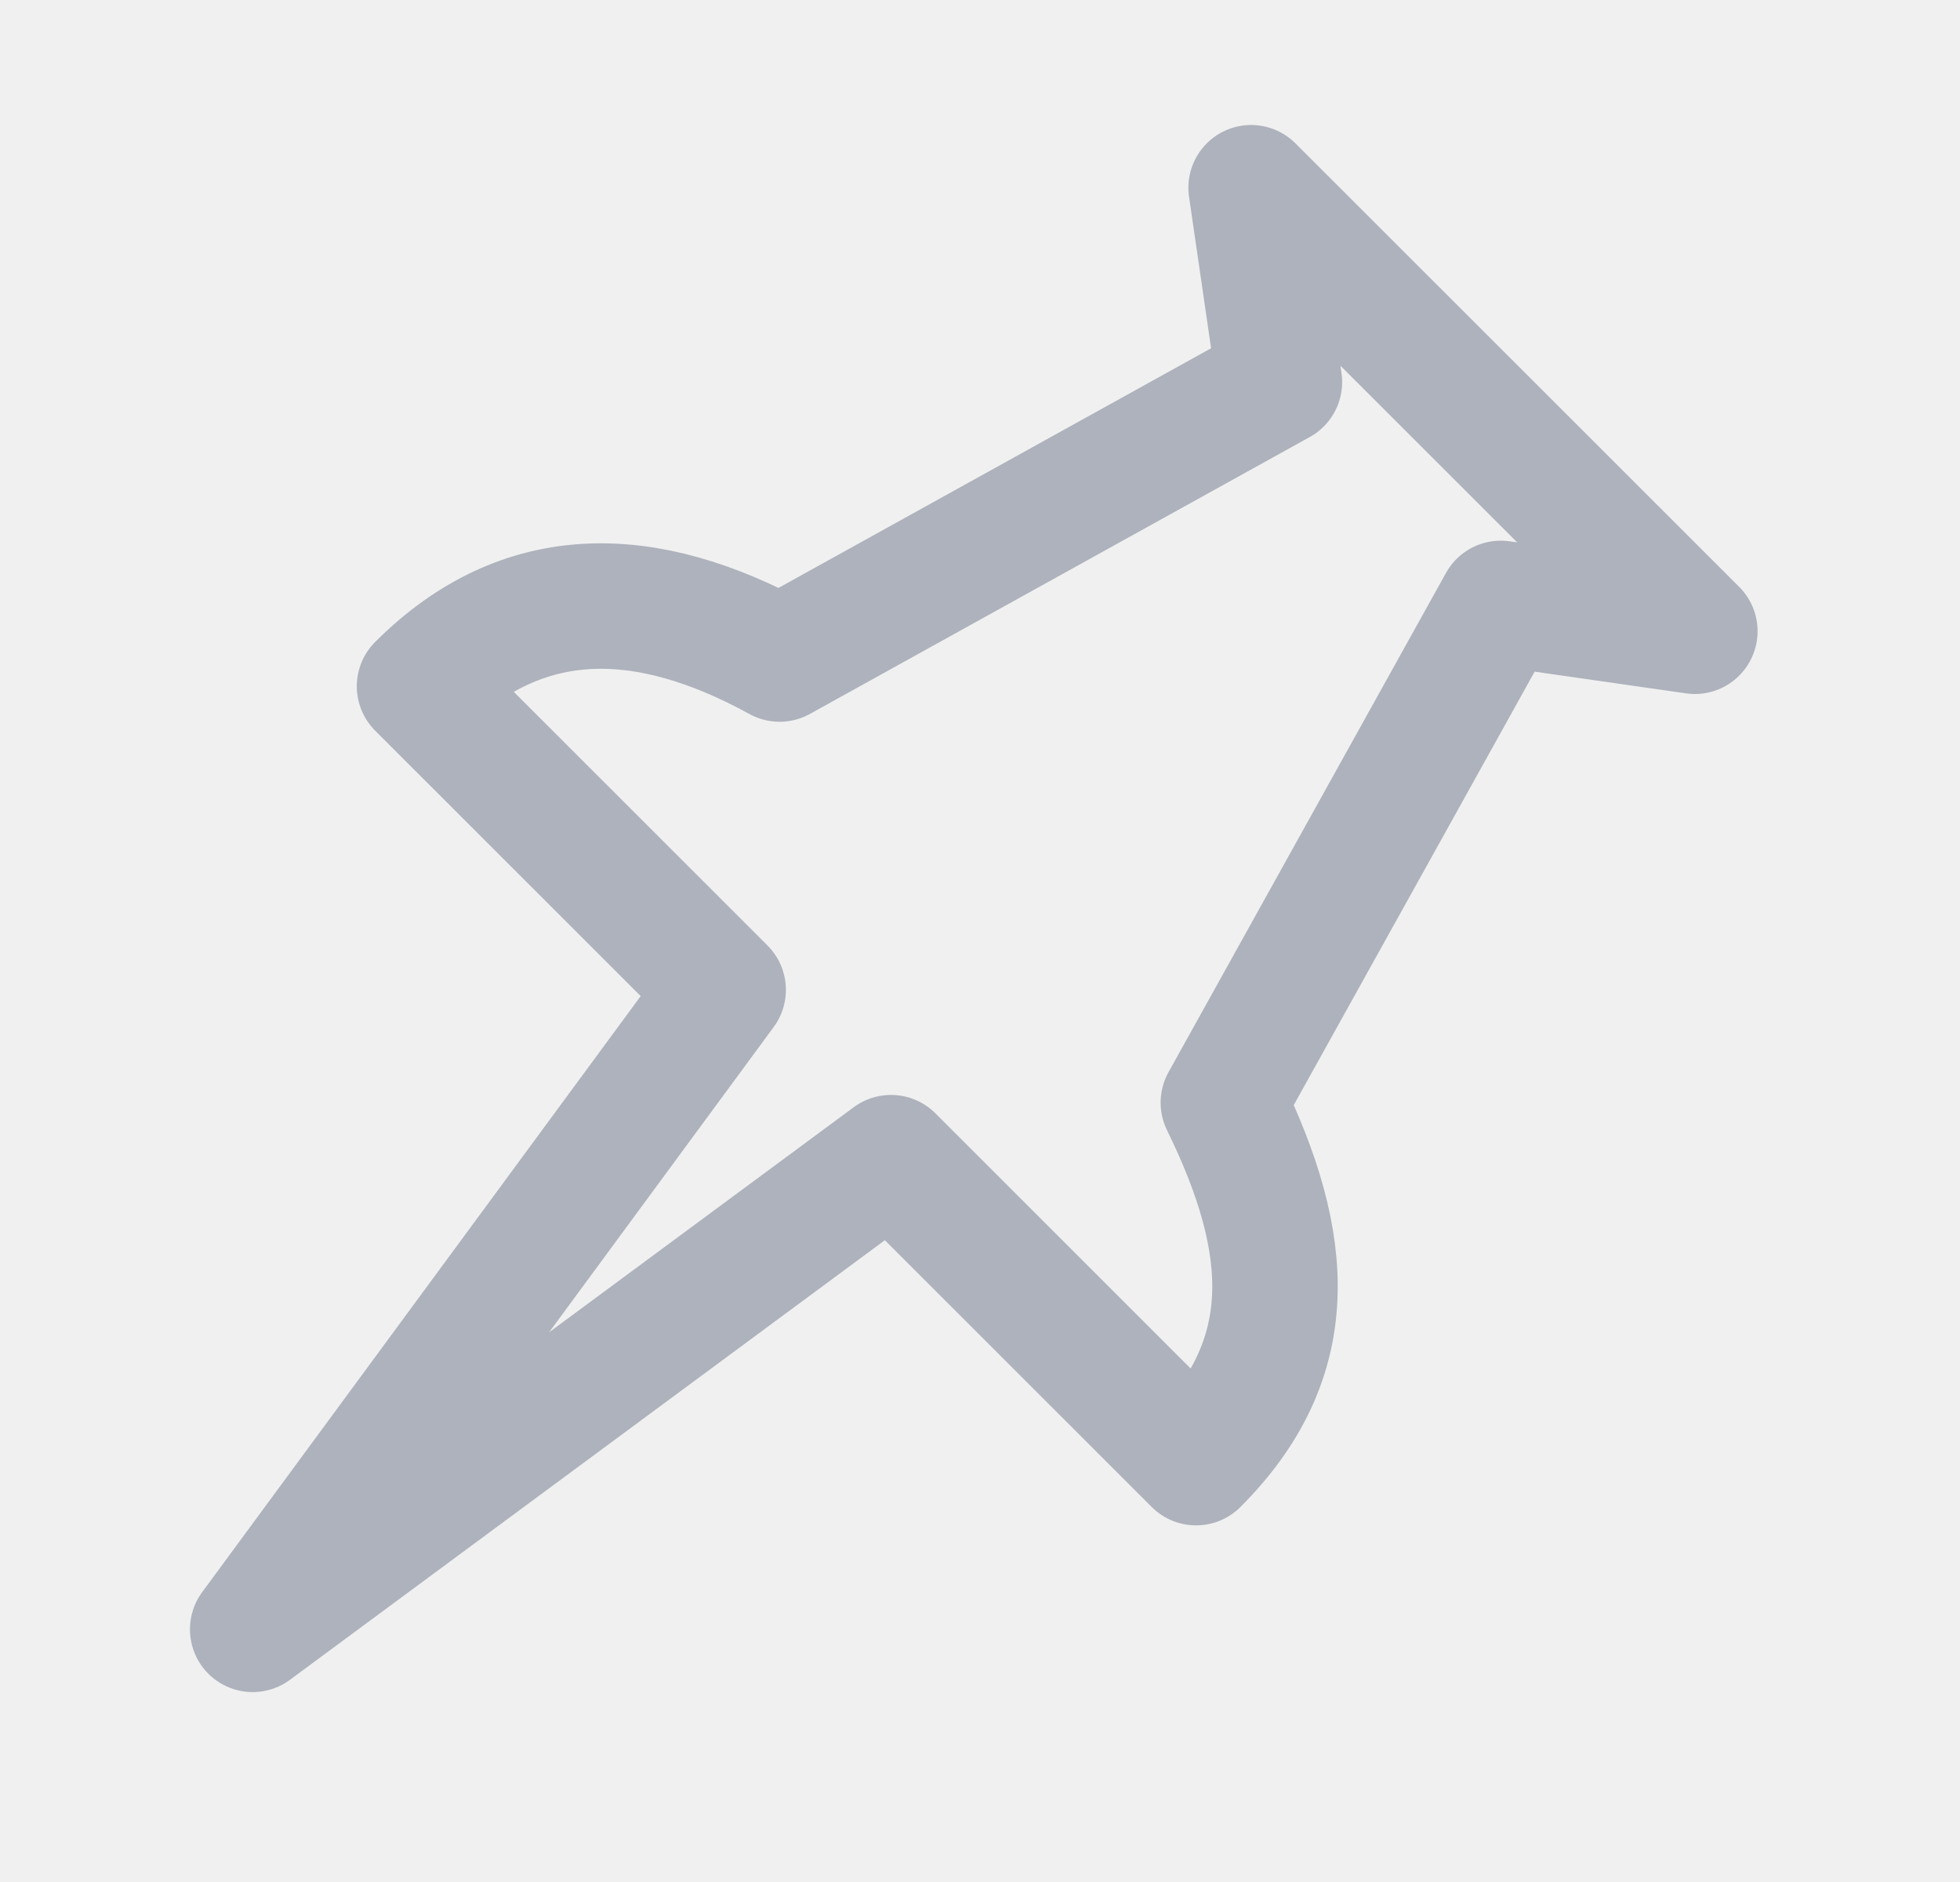
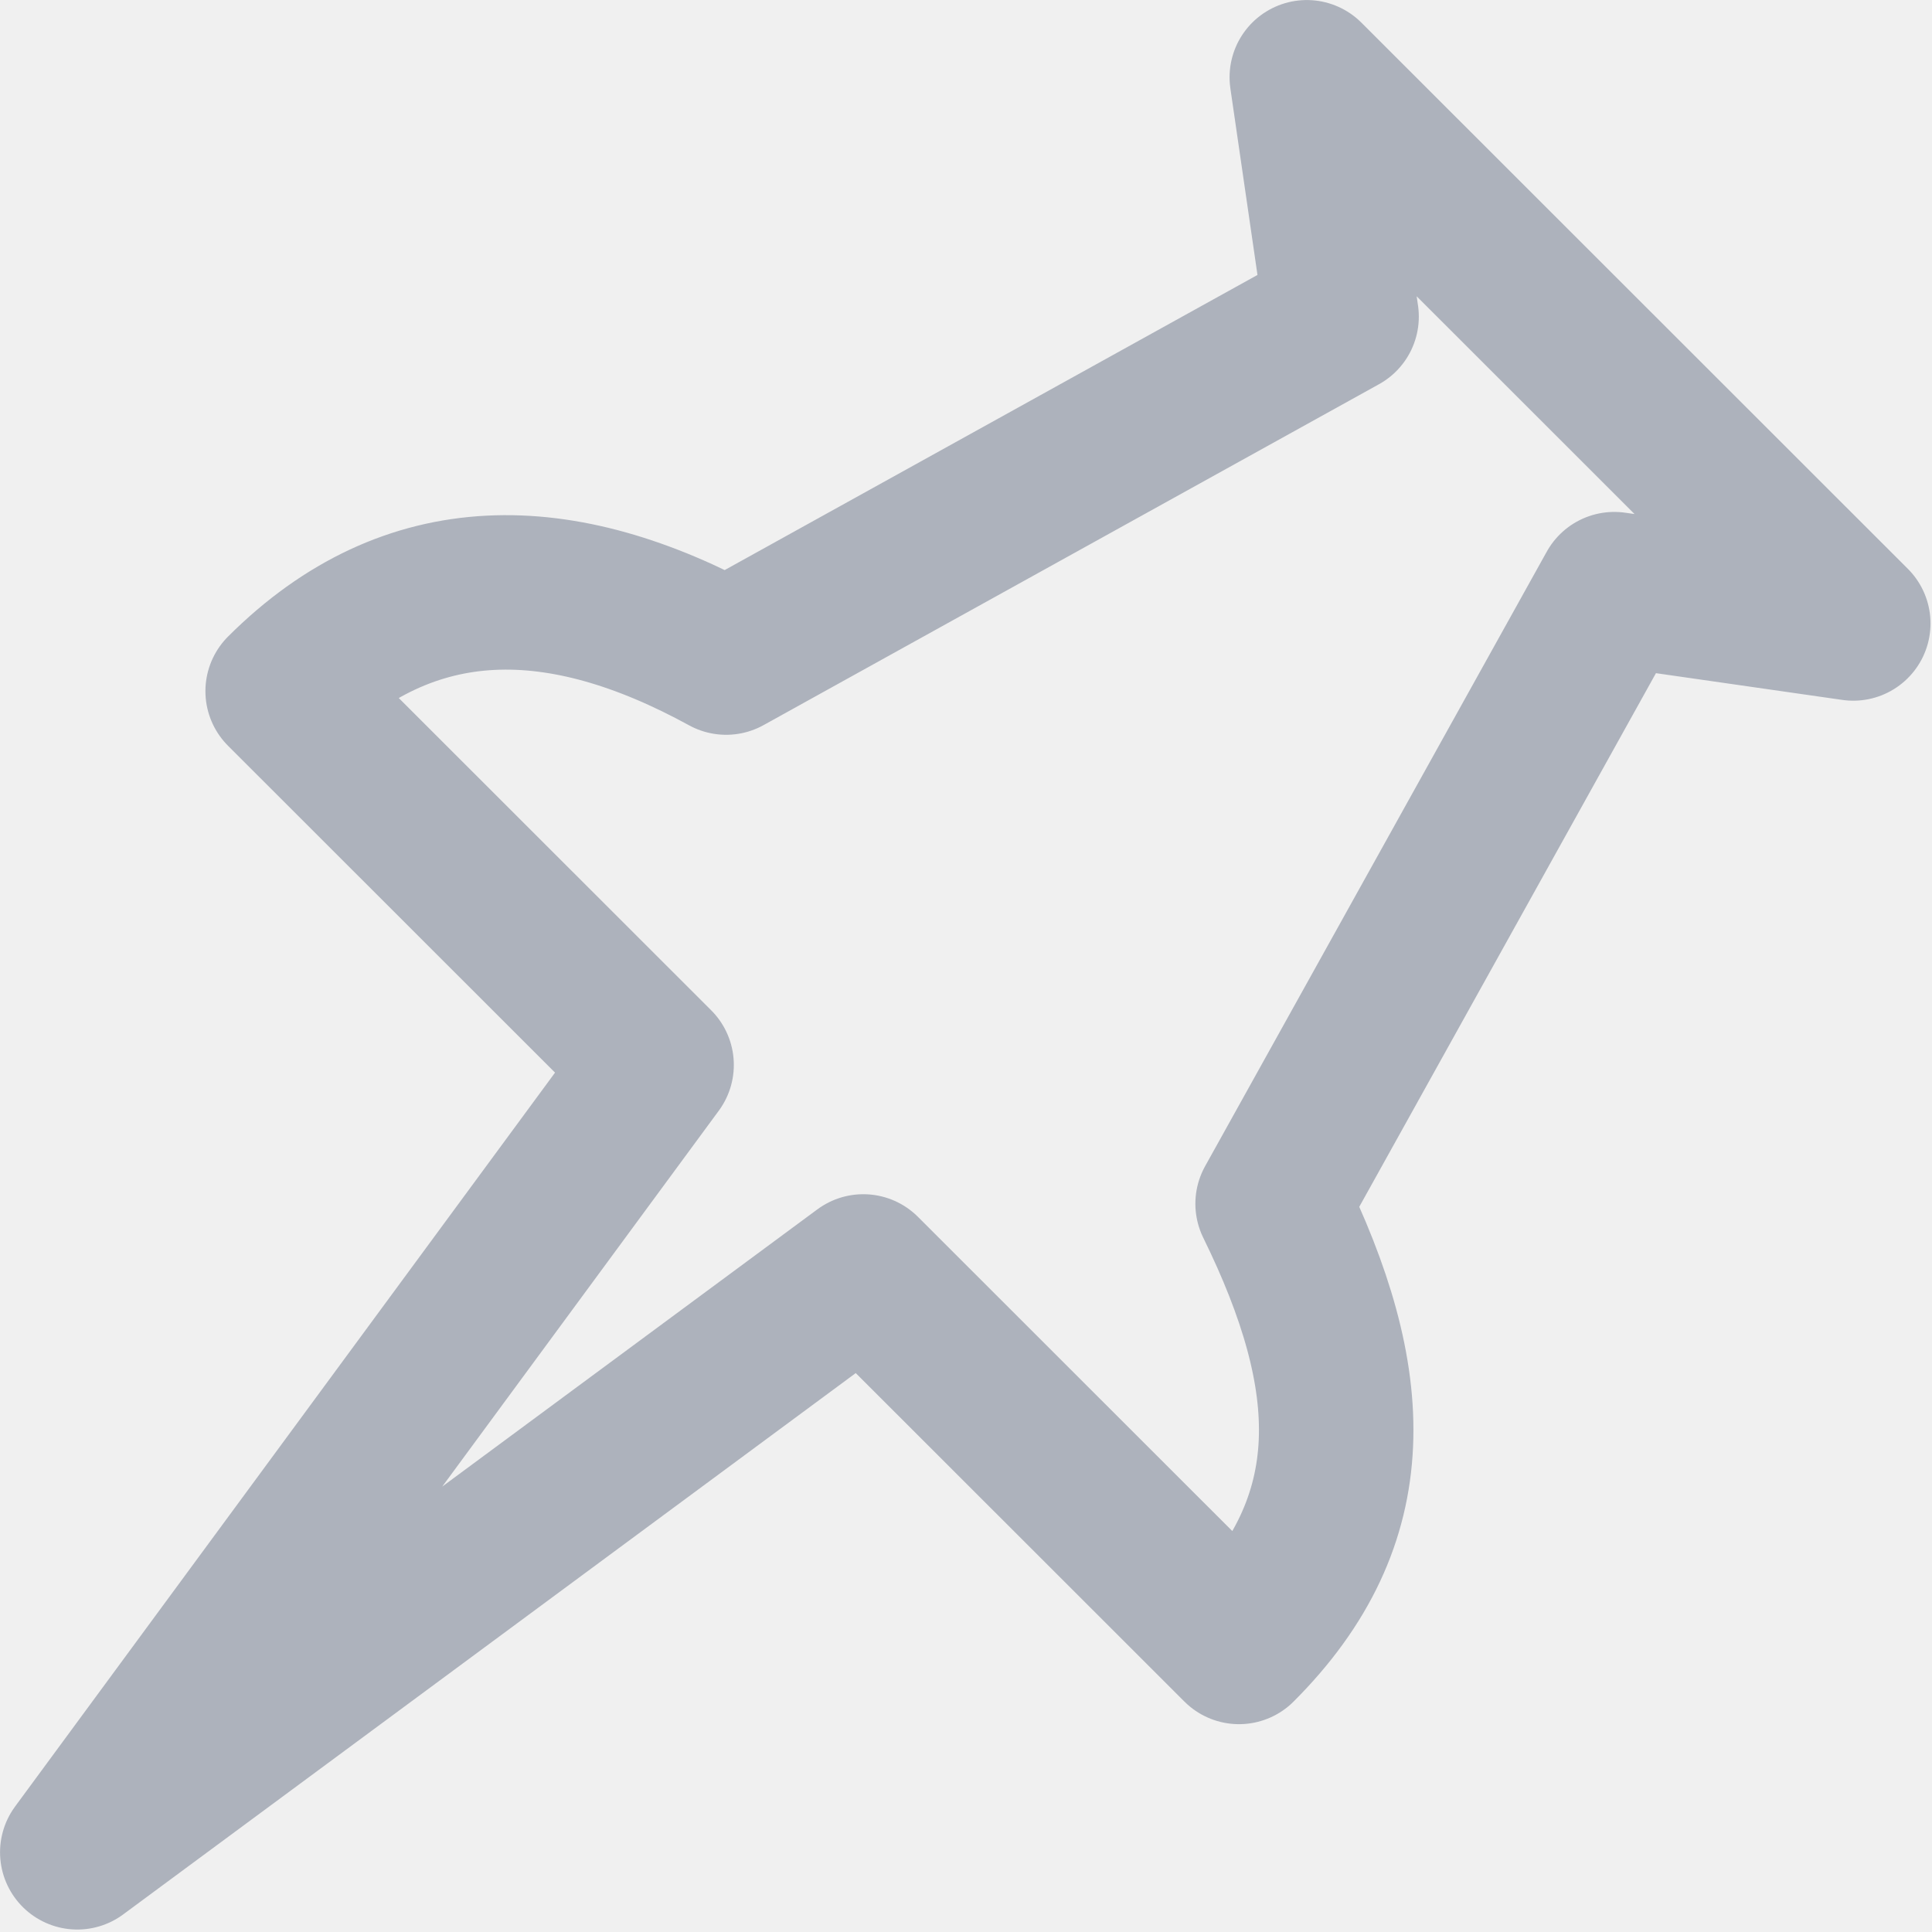
- <svg xmlns="http://www.w3.org/2000/svg" width="25" height="24" viewBox="0 0 25 24" fill="none">
-   <mask id="mask0_141_4133" style="mask-type:luminance" maskUnits="userSpaceOnUse" x="0" y="0" width="25" height="24">
-     <path d="M24.012 0H0V24H24.012V0Z" fill="white" />
-   </mask>
-   <g mask="url(#mask0_141_4133)">
-     <path d="M5.351 8.752C6.671 7.433 8.24 7.469 9.944 8.404L16.319 4.873L15.958 2.394L21.618 8.05L19.143 7.695L15.604 14.061C16.496 15.88 16.576 17.332 15.256 18.652C15.256 18.652 13.124 16.522 11.365 14.763L3.223 20.778L9.224 12.623C7.464 10.864 5.351 8.752 5.351 8.752Z" stroke-width="1.6" stroke-linejoin="round" stroke="#6A7588" stroke-opacity="0.5" />
-   </g>
+ <svg xmlns="http://www.w3.org/2000/svg" width="20" height="20" viewBox="0 0 20 20" fill="none">
+   <path d="M2.926 7.155C4.246 5.837 5.813 5.873 7.517 6.807L13.888 3.278L13.528 0.8L19.185 6.454L16.711 6.099L13.174 12.461C14.066 14.279 14.145 15.731 12.826 17.049C12.826 17.049 10.696 14.921 8.937 13.162L0.8 19.175L6.797 11.024C5.038 9.266 2.926 7.155 2.926 7.155Z" stroke-width="1.599" stroke-linejoin="round" stroke="#6A7588" stroke-opacity="0.5" />
</svg>
